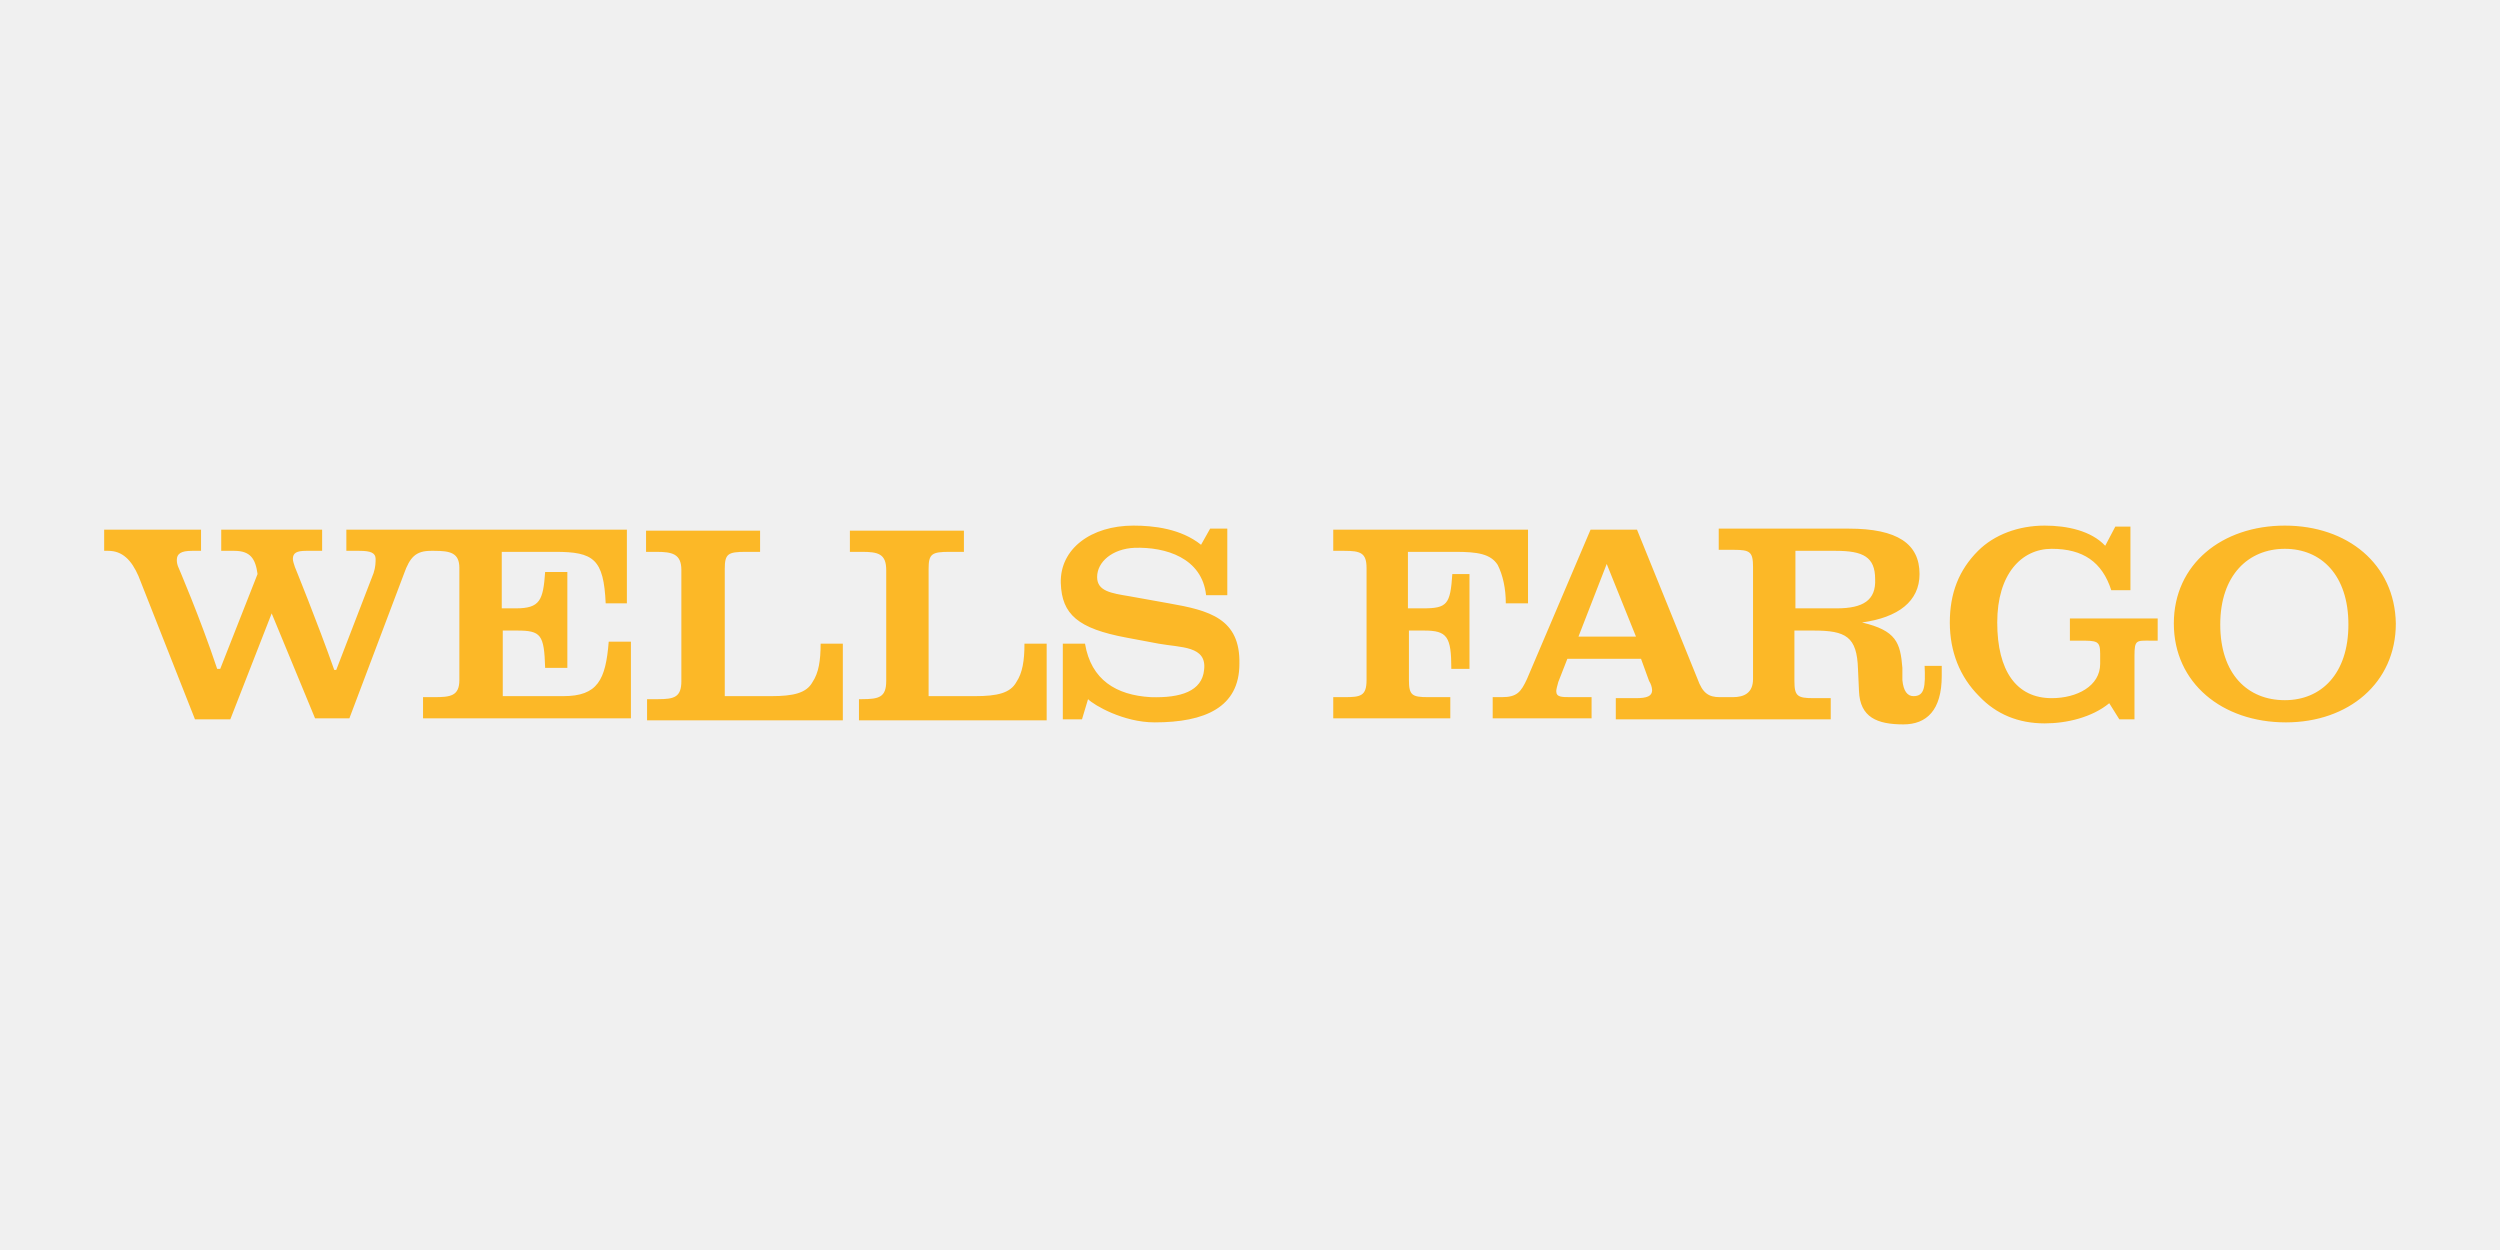
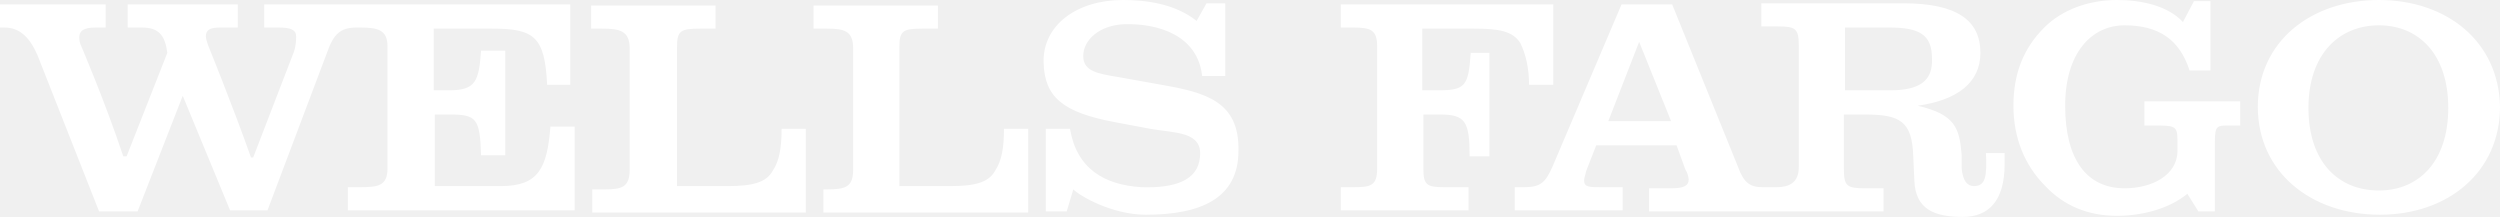
- <svg xmlns="http://www.w3.org/2000/svg" width="120" height="60">
-   <path d="M70.2 35.8c-.6 1.1-1.9 1.4-4.1 1.4h-4.6V24.6c0-1.5.3-1.7 2.1-1.7H65v-2.1H53.7v2.1h1c1.6 0 2.5.2 2.5 1.8v11c0 1.6-.7 1.8-2.3 1.8h-1.1v2.1h19.4V32H71c0 1.7-.2 2.9-.8 3.8zm-24.7 1.4h-6v-6.5h1.4c2.4 0 2.7.4 2.8 3.7h2.2v-9.5h-2.2c-.2 2.8-.5 3.6-2.9 3.6h-1.4v-5.6h5.3c3.8 0 4.8.7 5 5.1h2.1v-7.3H24v2.1h1.3c1.1 0 1.6.2 1.6.8 0 .3 0 .8-.2 1.4L23 34.6h-.2c-1.7-4.8-3.9-10.2-3.9-10.2-.1-.3-.2-.6-.2-.8 0-.6.4-.8 1.3-.8h1.6v-2.1h-10v2.1h1.3c1.6 0 2.1.8 2.3 2.3l-3.7 9.4h-.3c-1.7-5.1-3.9-10.2-3.9-10.2-.1-.3-.1-.5-.1-.6 0-.6.4-.9 1.5-.9h.9v-2.1H0v2.1h.4c1.4 0 2.3.9 3 2.5L9 39.5h3.5L16.6 29l4.3 10.4h3.4l5.4-14.3c.6-1.7 1.2-2.3 2.7-2.3h.3c1.6 0 2.5.2 2.5 1.7v11.1c0 1.6-.9 1.7-2.5 1.7h-1.1v2.1h20.6v-7.6H50c-.3 3.8-1.1 5.4-4.5 5.4zm44.9-1.4c-.6 1.1-1.9 1.4-4.1 1.4h-4.6V24.6c0-1.5.3-1.7 2.1-1.7h1.4v-2.1H73.9v2.1h1.2c1.6 0 2.4.2 2.4 1.8v11c0 1.6-.7 1.8-2.4 1.8h-.3v2.1h18.6V32h-2.2c0 1.7-.2 2.9-.8 3.8zm15.1-7.8l-3.9-.7c-1.8-.3-3.2-.5-3.2-1.9 0-1.5 1.5-2.8 3.7-2.9 3.1-.1 6.7 1 7.1 4.7h2.1v-6.6h-1.7l-.9 1.6c-2-1.6-4.7-1.9-6.7-1.9-4.2 0-7.3 2.3-7.2 5.7.1 3.1 1.7 4.5 6.5 5.4l3.2.6c2.2.4 4.8.2 4.5 2.6-.2 2.1-2.3 2.8-5.3 2.7-3.4-.2-5.9-1.7-6.5-5.3H95v7.5h1.9l.6-2c.6.6 3.5 2.3 6.6 2.3 5 0 8.4-1.5 8.4-5.8.1-4.5-3-5.3-7-6zm25.2.5h-1.5v-5.6h4.7c2.2 0 3.5.2 4.2 1.3.5 1 .8 2.3.8 3.8h2.2v-7.3h-19.3v2.1h1.1c1.6 0 2.2.2 2.2 1.7v11.1c0 1.6-.6 1.7-2.2 1.7h-1.1v2.1h11.6v-2.1h-2.2c-1.6 0-1.9-.2-1.9-1.7v-4.9h1.5c2.3 0 2.7.6 2.7 3.8h1.8v-9.4h-1.7c-.2 3-.5 3.4-2.9 3.4zm49.7 5.6c.1 2.2 0 3.1-1.1 3.1-.6 0-1-.5-1.1-1.6v-1.2c-.2-2.5-.6-3.7-4-4.5 3.6-.5 5.7-2.1 5.7-4.8 0-3-2.2-4.5-7-4.5H160v2.1h1.5c1.6 0 1.9.2 1.9 1.7v11.1c0 1.4-.9 1.8-2 1.8h-1.3c-1.1 0-1.7-.4-2.2-1.8l-6-14.8h-4.6L141 35.5c-.6 1.3-1 1.8-2.5 1.8h-.9v2.1h9.8v-2.1h-2c-1 0-1.5 0-1.5-.6 0-.2.1-.5.2-.9l.9-2.3h7.3l.8 2.2a1.9 1.9 0 0 1 .3.9c0 .6-.5.8-1.6.8h-2v2.1h21.3v-2.1h-1.7c-1.6 0-1.9-.2-1.9-1.7v-5h1.9c3.2 0 4.3.6 4.4 3.8l.1 2.2c.1 2.6 1.8 3.3 4.4 3.3 2.3 0 3.8-1.4 3.8-4.8v-1h-1.7zm-34.3-2.8l2.8-7.2 2.9 7.2zm25.6-2.8h-4.1v-5.7h4c2.7 0 3.9.6 3.9 2.8.1 2.1-1.2 2.9-3.8 2.9zm23.1 3.2h.9c1.8 0 2.1 0 2.1 1.3v1c0 2.2-2.3 3.4-4.8 3.4-3.5 0-5.4-2.7-5.4-7.5s2.4-7.3 5.4-7.3c3.1 0 5 1.3 5.9 4.1h1.9v-6.3h-1.5l-1 1.9c-1.4-1.5-3.8-2-6-2-2.6 0-5 .9-6.6 2.5-1.9 1.9-2.8 4.2-2.8 7.1s1 5.4 2.9 7.3c1.7 1.8 3.9 2.7 6.5 2.7 2.2 0 4.7-.6 6.4-2l1 1.6h1.5v-6.3c0-1.6.2-1.5 1.6-1.5h.7v-2.2h-8.7zm21.3-11.4c-6.2 0-11 3.8-11 9.7s4.8 9.8 11.1 9.8c6.2 0 10.9-3.9 10.9-9.8-.1-5.9-4.8-9.7-11-9.7zm6.3 9.8c0 4.9-2.7 7.5-6.3 7.5-3.7 0-6.4-2.6-6.4-7.5s2.8-7.5 6.4-7.5 6.3 2.6 6.3 7.5z" transform="matrix(.484368 0 0 .484368 5 15.3963)" fill="#fcb827" />
+ <svg xmlns="http://www.w3.org/2000/svg" width="461" height="40" viewBox="0 0 461 40" fill="none">
+   <path d="M142.502 31.472C141.284 33.706 138.645 34.315 134.179 34.315H124.841V8.731C124.841 5.685 125.45 5.279 129.104 5.279H131.946V1.015H109.008V5.279H111.038C114.286 5.279 116.113 5.685 116.113 8.934V31.269C116.113 34.518 114.692 34.924 111.444 34.924H109.211V39.188H148.592V23.756H144.126C144.126 27.208 143.72 29.645 142.502 31.472ZM92.362 34.315H80.183V21.117H83.025C87.897 21.117 88.505 21.929 88.709 28.629H93.174V9.34H88.709C88.302 15.025 87.694 16.65 82.822 16.65H79.98V5.279H90.738C98.452 5.279 100.482 6.701 100.888 15.634H105.151V0.812H48.719V5.076H51.358C53.59 5.076 54.605 5.482 54.605 6.701C54.605 7.31 54.605 8.325 54.2 9.543L46.689 29.035H46.283C42.832 19.289 38.366 8.325 38.366 8.325C38.163 7.716 37.96 7.107 37.96 6.701C37.96 5.482 38.772 5.076 40.599 5.076H43.847V0.812H23.547V5.076H26.186C29.434 5.076 30.449 6.701 30.855 9.746L23.344 28.832H22.735C19.285 18.477 14.819 8.122 14.819 8.122C14.616 7.513 14.616 7.107 14.616 6.904C14.616 5.685 15.428 5.076 17.66 5.076H19.488V0.812H0V5.076H0.812C3.654 5.076 5.481 6.904 6.902 10.152L18.27 38.985H25.374L33.697 17.665L42.426 38.782H49.328L60.289 9.746C61.507 6.294 62.725 5.076 65.77 5.076H66.379C69.627 5.076 71.454 5.482 71.454 8.528V31.066C71.454 34.315 69.627 34.518 66.379 34.518H64.146V38.782H105.963V23.35H101.497C100.888 31.066 99.264 34.315 92.362 34.315ZM183.507 31.472C182.289 33.706 179.65 34.315 175.184 34.315H165.846V8.731C165.846 5.685 166.455 5.279 170.109 5.279H172.951V1.015H150.013V5.279H152.449C155.697 5.279 157.321 5.685 157.321 8.934V31.269C157.321 34.518 155.9 34.924 152.449 34.924H151.84V39.188H189.597V23.756H185.131C185.131 27.208 184.725 29.645 183.507 31.472ZM214.159 15.634L206.242 14.213C202.588 13.604 199.746 13.198 199.746 10.355C199.746 7.31 202.791 4.67 207.257 4.467C213.55 4.264 220.858 6.497 221.67 14.01H225.933V0.609H222.482L220.655 3.858C216.595 0.609 211.114 0 207.054 0C198.528 0 192.236 4.67 192.439 11.574C192.642 17.868 195.889 20.711 205.633 22.538L212.129 23.756C216.595 24.569 221.873 24.162 221.264 29.035C220.858 33.3 216.595 34.721 210.505 34.518C203.603 34.112 198.528 31.066 197.31 23.756H192.845V38.985H196.701L197.919 34.924C199.137 36.142 205.024 39.594 211.317 39.594C221.467 39.594 228.369 36.548 228.369 27.817C228.572 18.68 222.279 17.056 214.159 15.634ZM265.314 16.65H262.269V5.279H271.809C276.275 5.279 278.914 5.685 280.335 7.919C281.35 9.949 281.959 12.589 281.959 15.634H286.425V0.812H247.247V5.076H249.48C252.728 5.076 253.946 5.482 253.946 8.528V31.066C253.946 34.315 252.728 34.518 249.48 34.518H247.247V38.782H270.794V34.518H266.328C263.081 34.518 262.472 34.112 262.472 31.066V21.117H265.517C270.185 21.117 270.997 22.335 270.997 28.832H274.651V9.746H271.2C270.794 15.838 270.185 16.65 265.314 16.65ZM366.202 28.02C366.405 32.487 366.202 34.315 363.969 34.315C362.751 34.315 361.939 33.3 361.736 31.066V28.629C361.33 23.553 360.518 21.117 353.616 19.492C360.924 18.477 365.187 15.228 365.187 9.746C365.187 3.655 360.721 0.609 350.977 0.609H324.791V4.873H327.836C331.084 4.873 331.693 5.279 331.693 8.325V30.863C331.693 33.706 329.866 34.518 327.633 34.518H324.994C322.761 34.518 321.543 33.706 320.528 30.863L308.348 0.812H299.011L286.222 30.863C285.004 33.502 284.192 34.518 281.147 34.518H279.32V38.782H299.214V34.518H295.154C293.124 34.518 292.109 34.518 292.109 33.3C292.109 32.893 292.312 32.284 292.515 31.472L294.342 26.802H309.16L310.784 31.269C311.138 31.817 311.348 32.446 311.393 33.096C311.393 34.315 310.378 34.721 308.145 34.721H304.085V38.985H347.323V34.721H343.872C340.624 34.721 340.015 34.315 340.015 31.269V21.117H343.872C350.368 21.117 352.601 22.335 352.804 28.832L353.007 33.3C353.21 38.579 356.661 40 361.939 40C366.608 40 369.653 37.157 369.653 30.254V28.223H366.202V28.02ZM296.575 22.335L302.258 7.716L308.145 22.335H296.575ZM348.541 16.65H340.218V5.076H348.338C353.819 5.076 356.255 6.294 356.255 10.761C356.458 15.025 353.819 16.65 348.541 16.65ZM395.433 23.147H397.26C400.914 23.147 401.523 23.147 401.523 25.787V27.817C401.523 32.284 396.854 34.721 391.779 34.721C384.674 34.721 380.817 29.239 380.817 19.492C380.817 9.746 385.689 4.67 391.779 4.67C398.072 4.67 401.929 7.31 403.756 12.995H407.613V0.203H404.568L402.538 4.061C399.696 1.015 394.824 0 390.358 0C385.08 0 380.208 1.827 376.96 5.076C373.103 8.934 371.277 13.604 371.277 19.492C371.277 25.381 373.306 30.457 377.163 34.315C380.614 37.969 385.08 39.797 390.358 39.797C394.824 39.797 399.899 38.579 403.35 35.736L405.38 38.985H408.424V26.193C408.424 22.944 408.83 23.147 411.672 23.147H413.093V18.68H395.433V23.147ZM438.671 0C426.085 0 416.341 7.716 416.341 19.695C416.341 31.675 426.085 39.594 438.874 39.594C451.459 39.594 461 31.675 461 19.695C460.797 7.716 451.256 0 438.671 0ZM451.459 19.898C451.459 29.848 445.978 35.127 438.671 35.127C431.16 35.127 425.679 29.848 425.679 19.898C425.679 9.949 431.363 4.67 438.671 4.67C445.978 4.67 451.459 9.949 451.459 19.898Z" fill="white" />
</svg>
